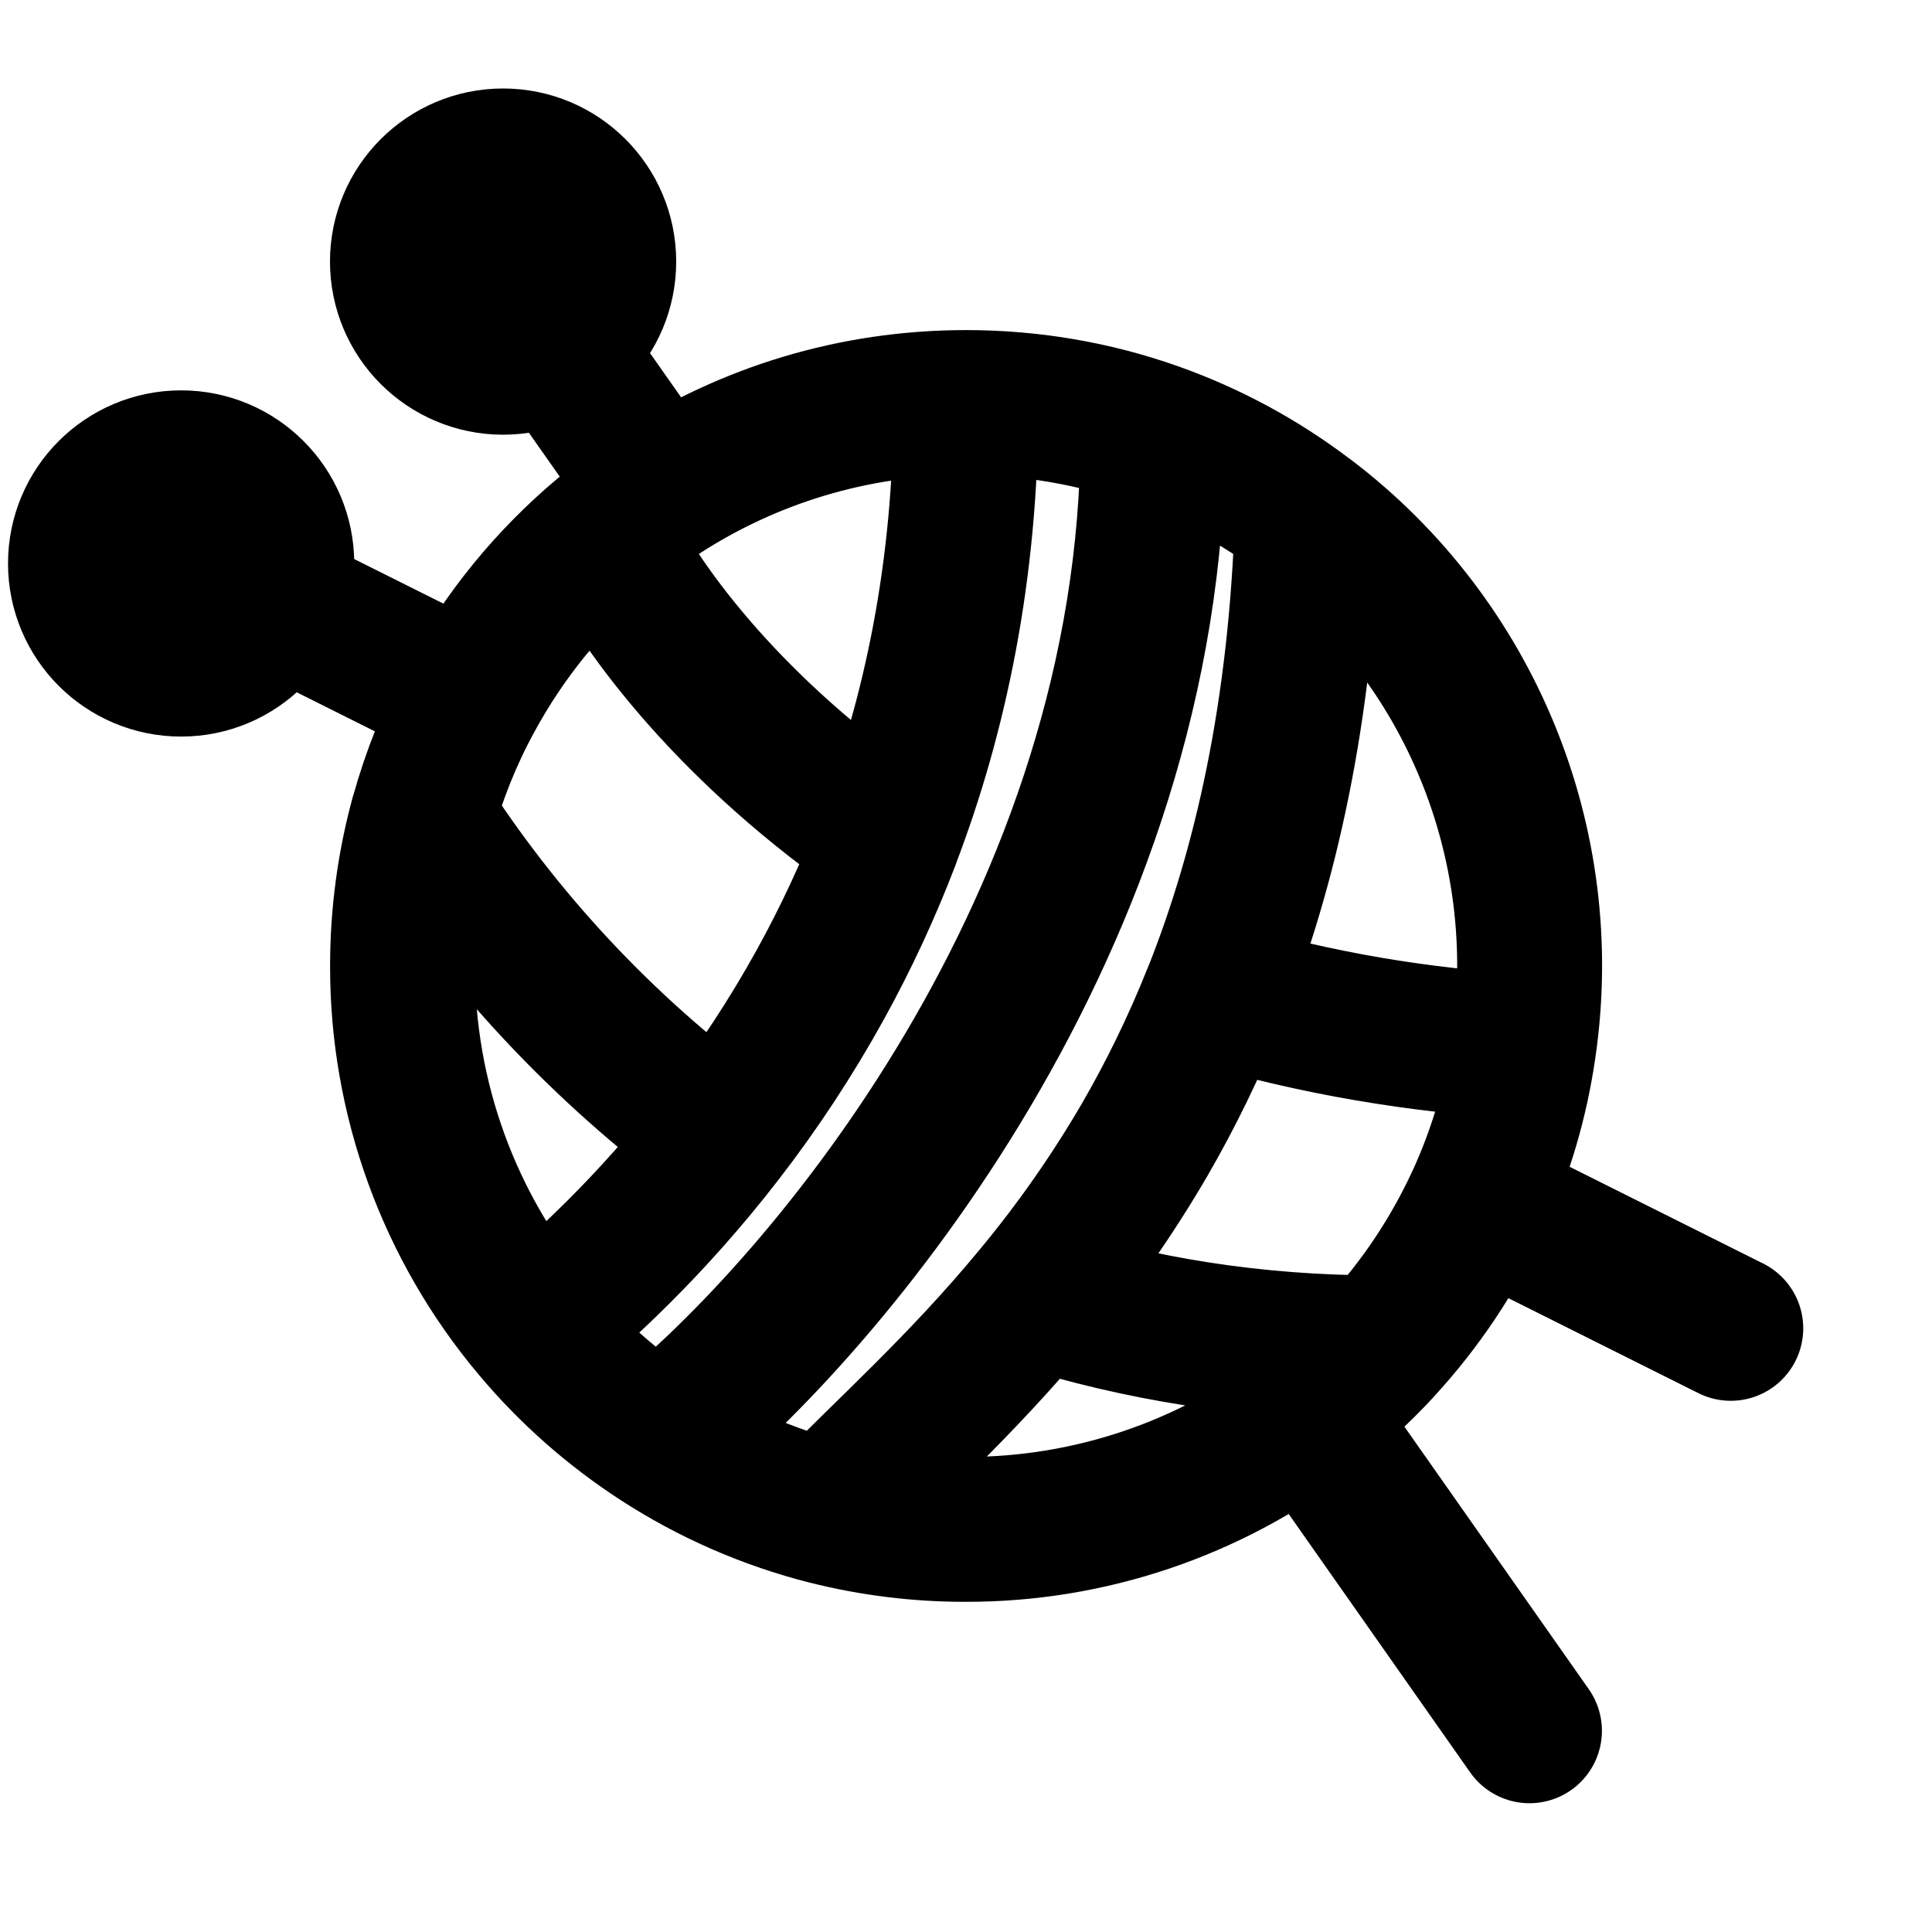
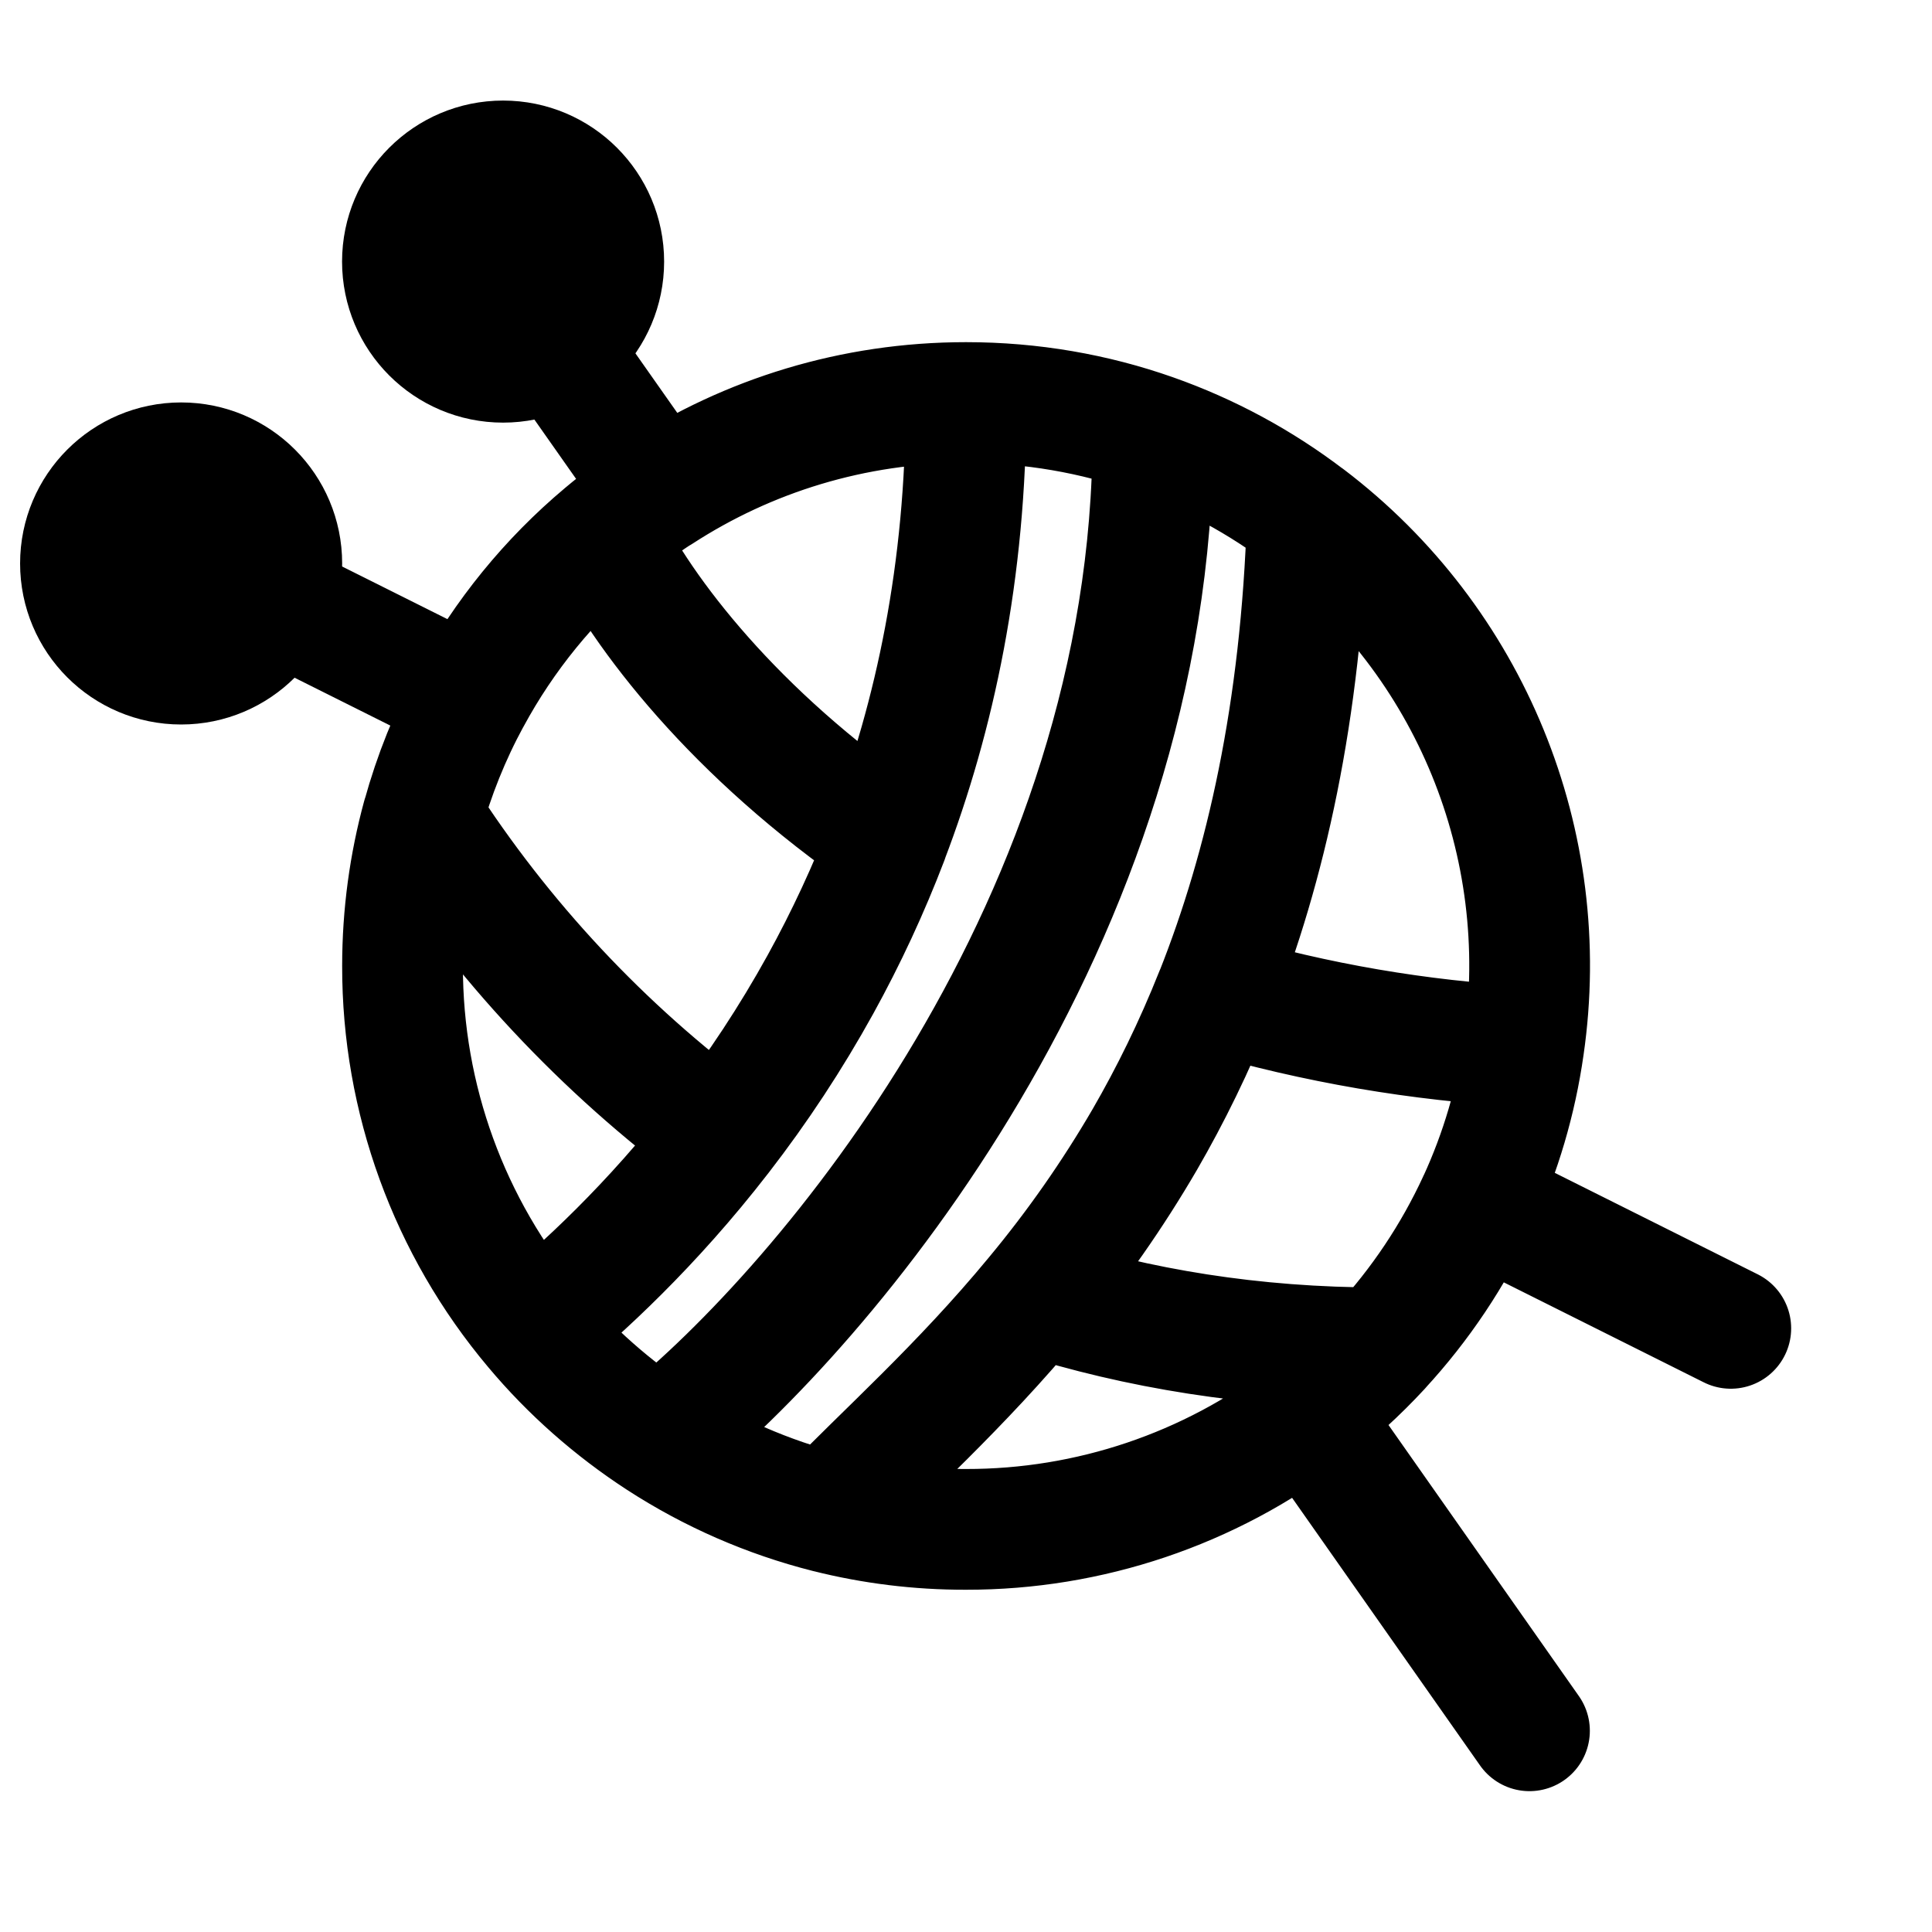
- <svg xmlns="http://www.w3.org/2000/svg" fill="none" viewBox="0 0 20 20" stroke-width="1.5" stroke="currentColor" aria-hidden="true" data-slot="icon">
+ <svg xmlns="http://www.w3.org/2000/svg" fill="none" viewBox="0 0 20 20" stroke-width="1.25" stroke="currentColor" aria-hidden="true" data-slot="icon">
  <path stroke-linecap="round" stroke-linejoin="round" d="M10 4.167c-1.17 0-2.258.344-3.17.936M10 4.167c.678 0 1.33.115 1.935.328M10 4.167c0 1.747-.324 3.248-.809 4.518M5 2.5l1.83 2.603m9.003 12.814-2.3-3.275M2.083 5.834l2.785 1.392m13.049 6.525-2.618-1.309M4.869 7.225c-.21.386-.376.799-.495 1.231m.495-1.23A5.827 5.827 0 0 1 6.25 5.531m.58-.43a5.856 5.856 0 0 0-.58.43m7.283 9.11A5.811 5.811 0 0 1 10 15.832c-.493.001-.973-.06-1.43-.175m4.963-1.014c.272-.208.526-.44.757-.69m1.01-1.512a5.843 5.843 0 0 1-1.01 1.511m1.01-1.51a5.783 5.783 0 0 0 .474-1.609M5.532 13.75c.372.444.81.83 1.297 1.147M5.532 13.75A5.808 5.808 0 0 1 4.167 10c0-.535.072-1.052.206-1.544m1.159 5.294c.489-.402 1.21-1.06 1.93-1.991m-.633 3.138a5.803 5.803 0 0 0 1.74.76m-1.74-.76c1.702-1.366 5.106-5.358 5.106-10.402m0 0a5.82 5.82 0 0 1 1.598.863M8.57 15.657c.577-.601 1.367-1.295 2.147-2.24m2.816-8.06a5.824 5.824 0 0 1 2.241 5.476m-2.241-5.475c-.064 2.01-.43 3.617-.95 4.928m-8.21-1.83a12.52 12.52 0 0 0 3.089 3.303m6.828 2.194c-1.331 0-2.52-.203-3.573-.536M6.25 5.532c.399.818 1.36 2.068 2.941 3.153m6.583 2.148a14.062 14.062 0 0 1-3.192-.547m-3.39-1.601a11.925 11.925 0 0 1-.7 1.508 12.19 12.19 0 0 1-1.03 1.566m5.12-1.473c-.22.553-.467 1.053-.73 1.508a11.913 11.913 0 0 1-1.135 1.623" />
  <circle cx="5.208" cy="2.708" r="1.042" fill="#000" />
  <path fill="#000" d="M2.917 5.833a1.042 1.042 0 1 1-2.084 0 1.042 1.042 0 0 1 2.084 0Z" />
</svg>
